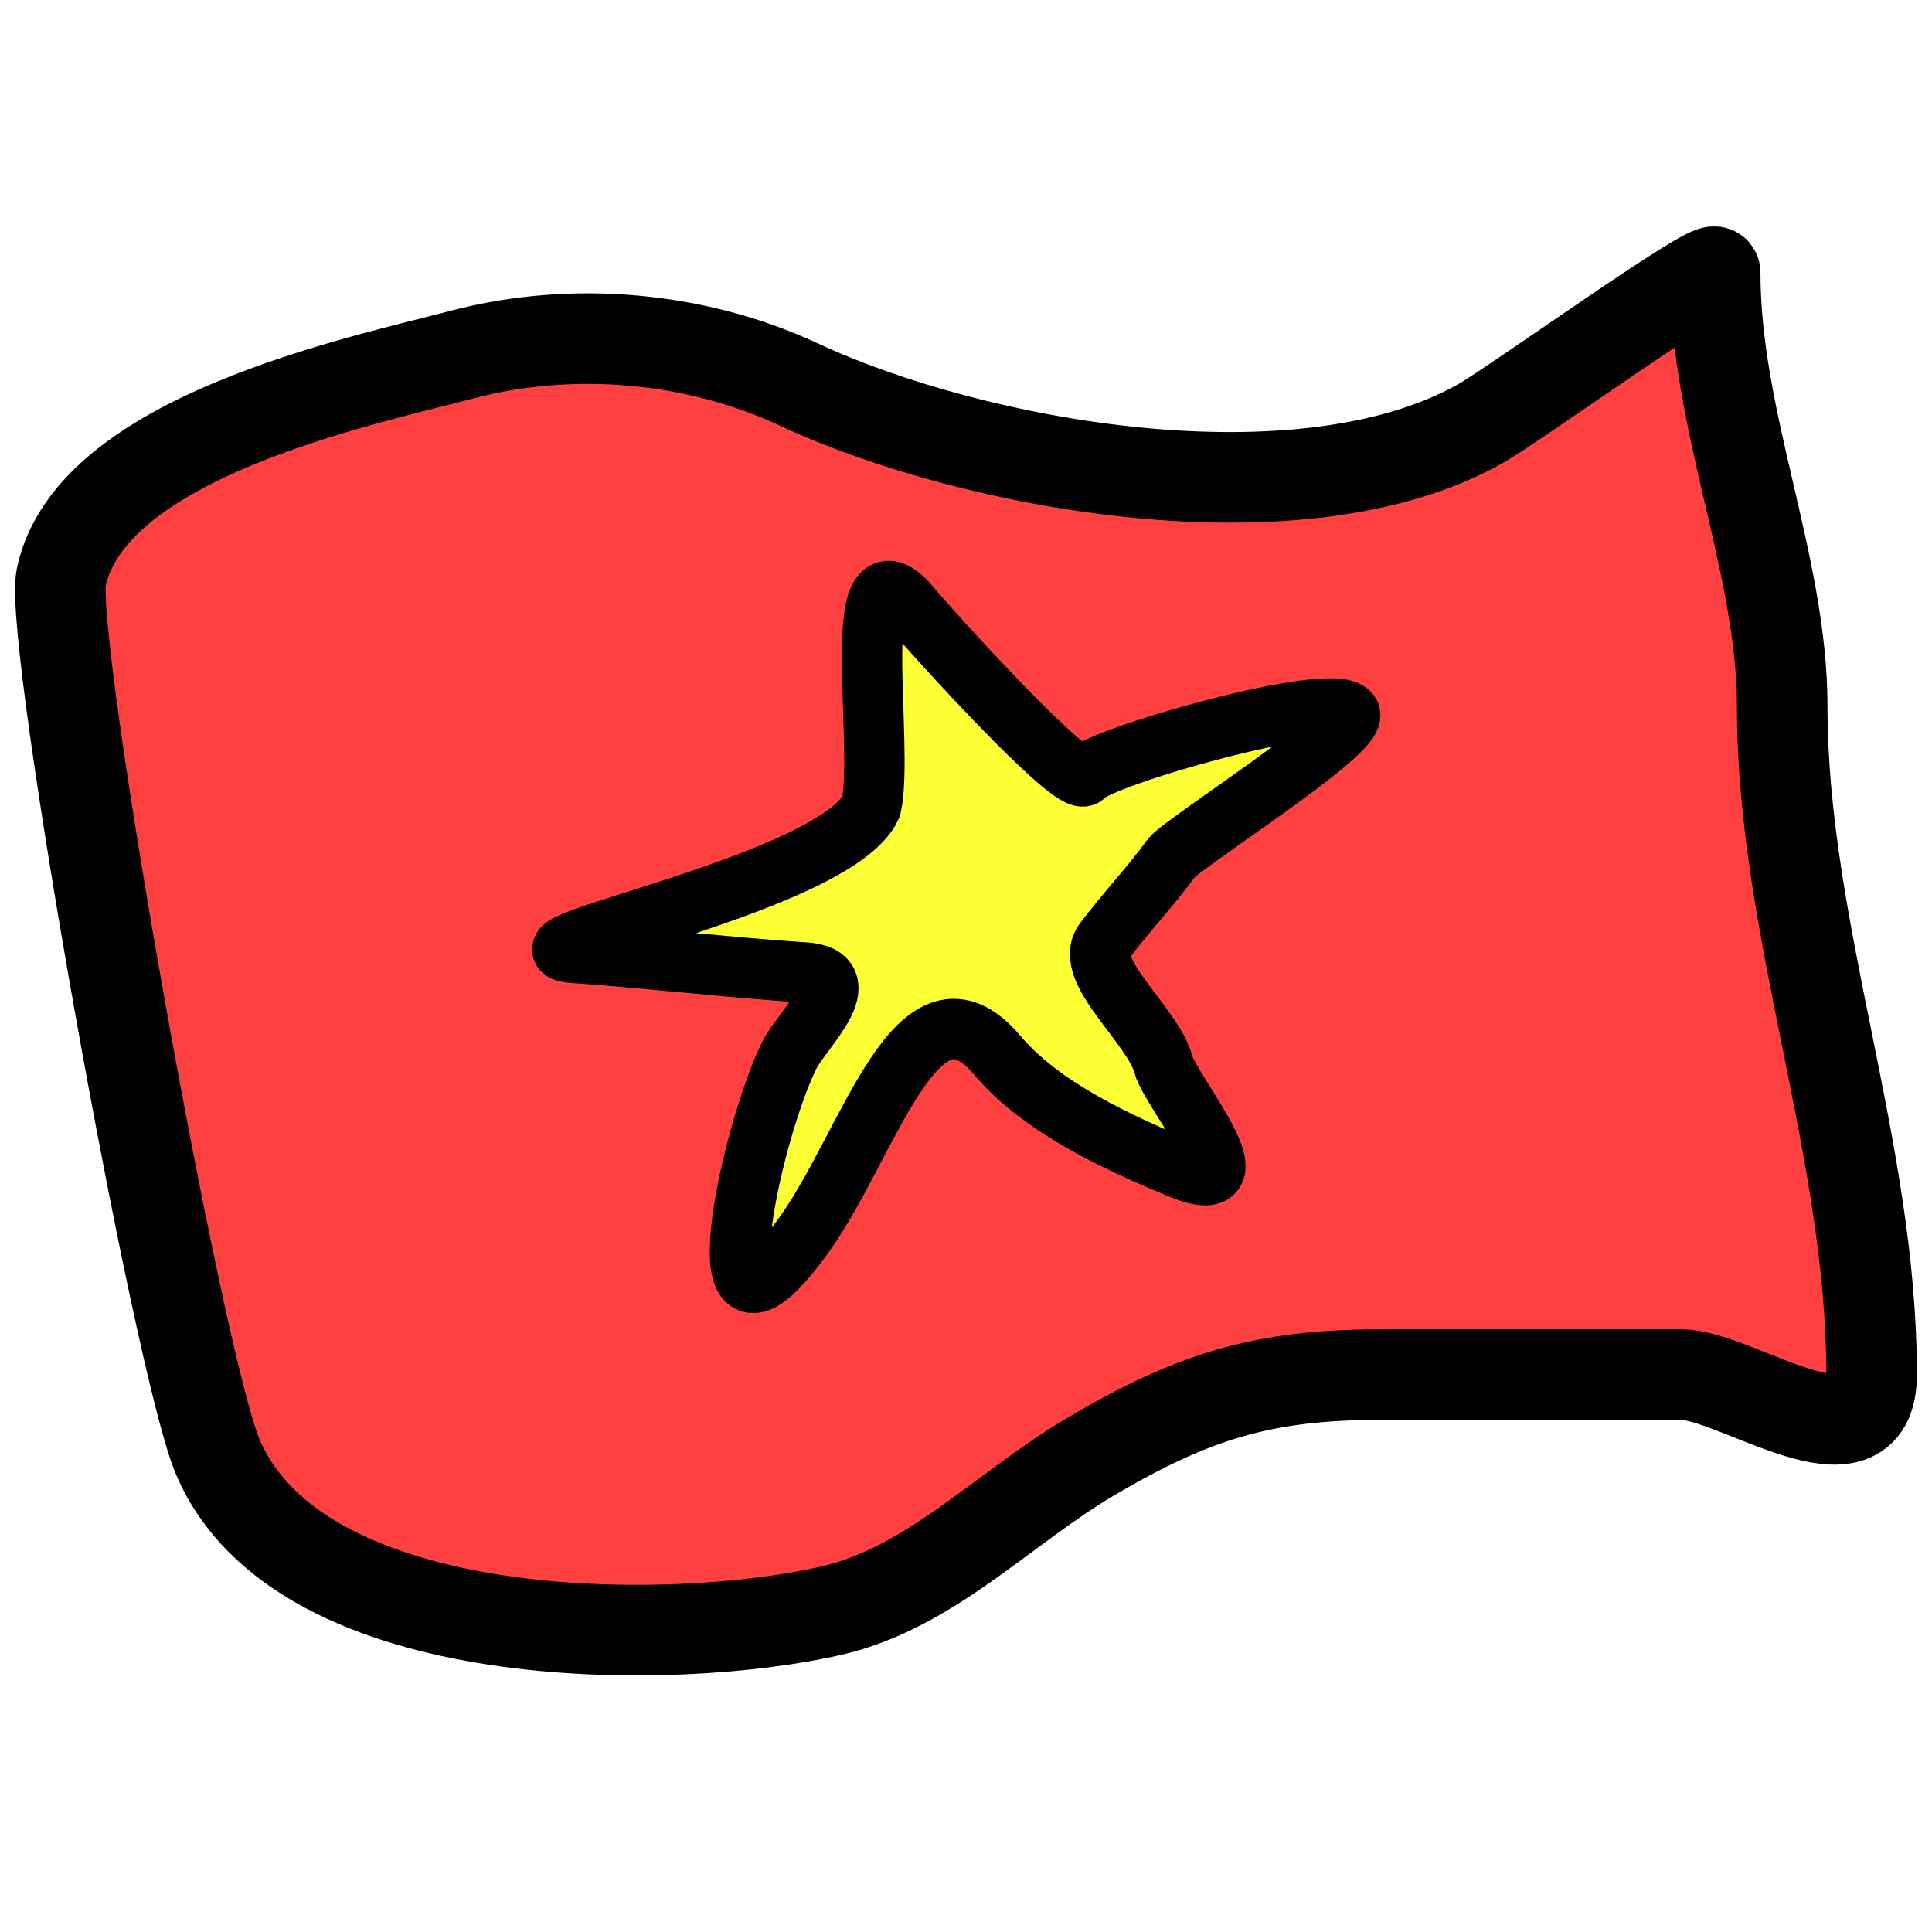
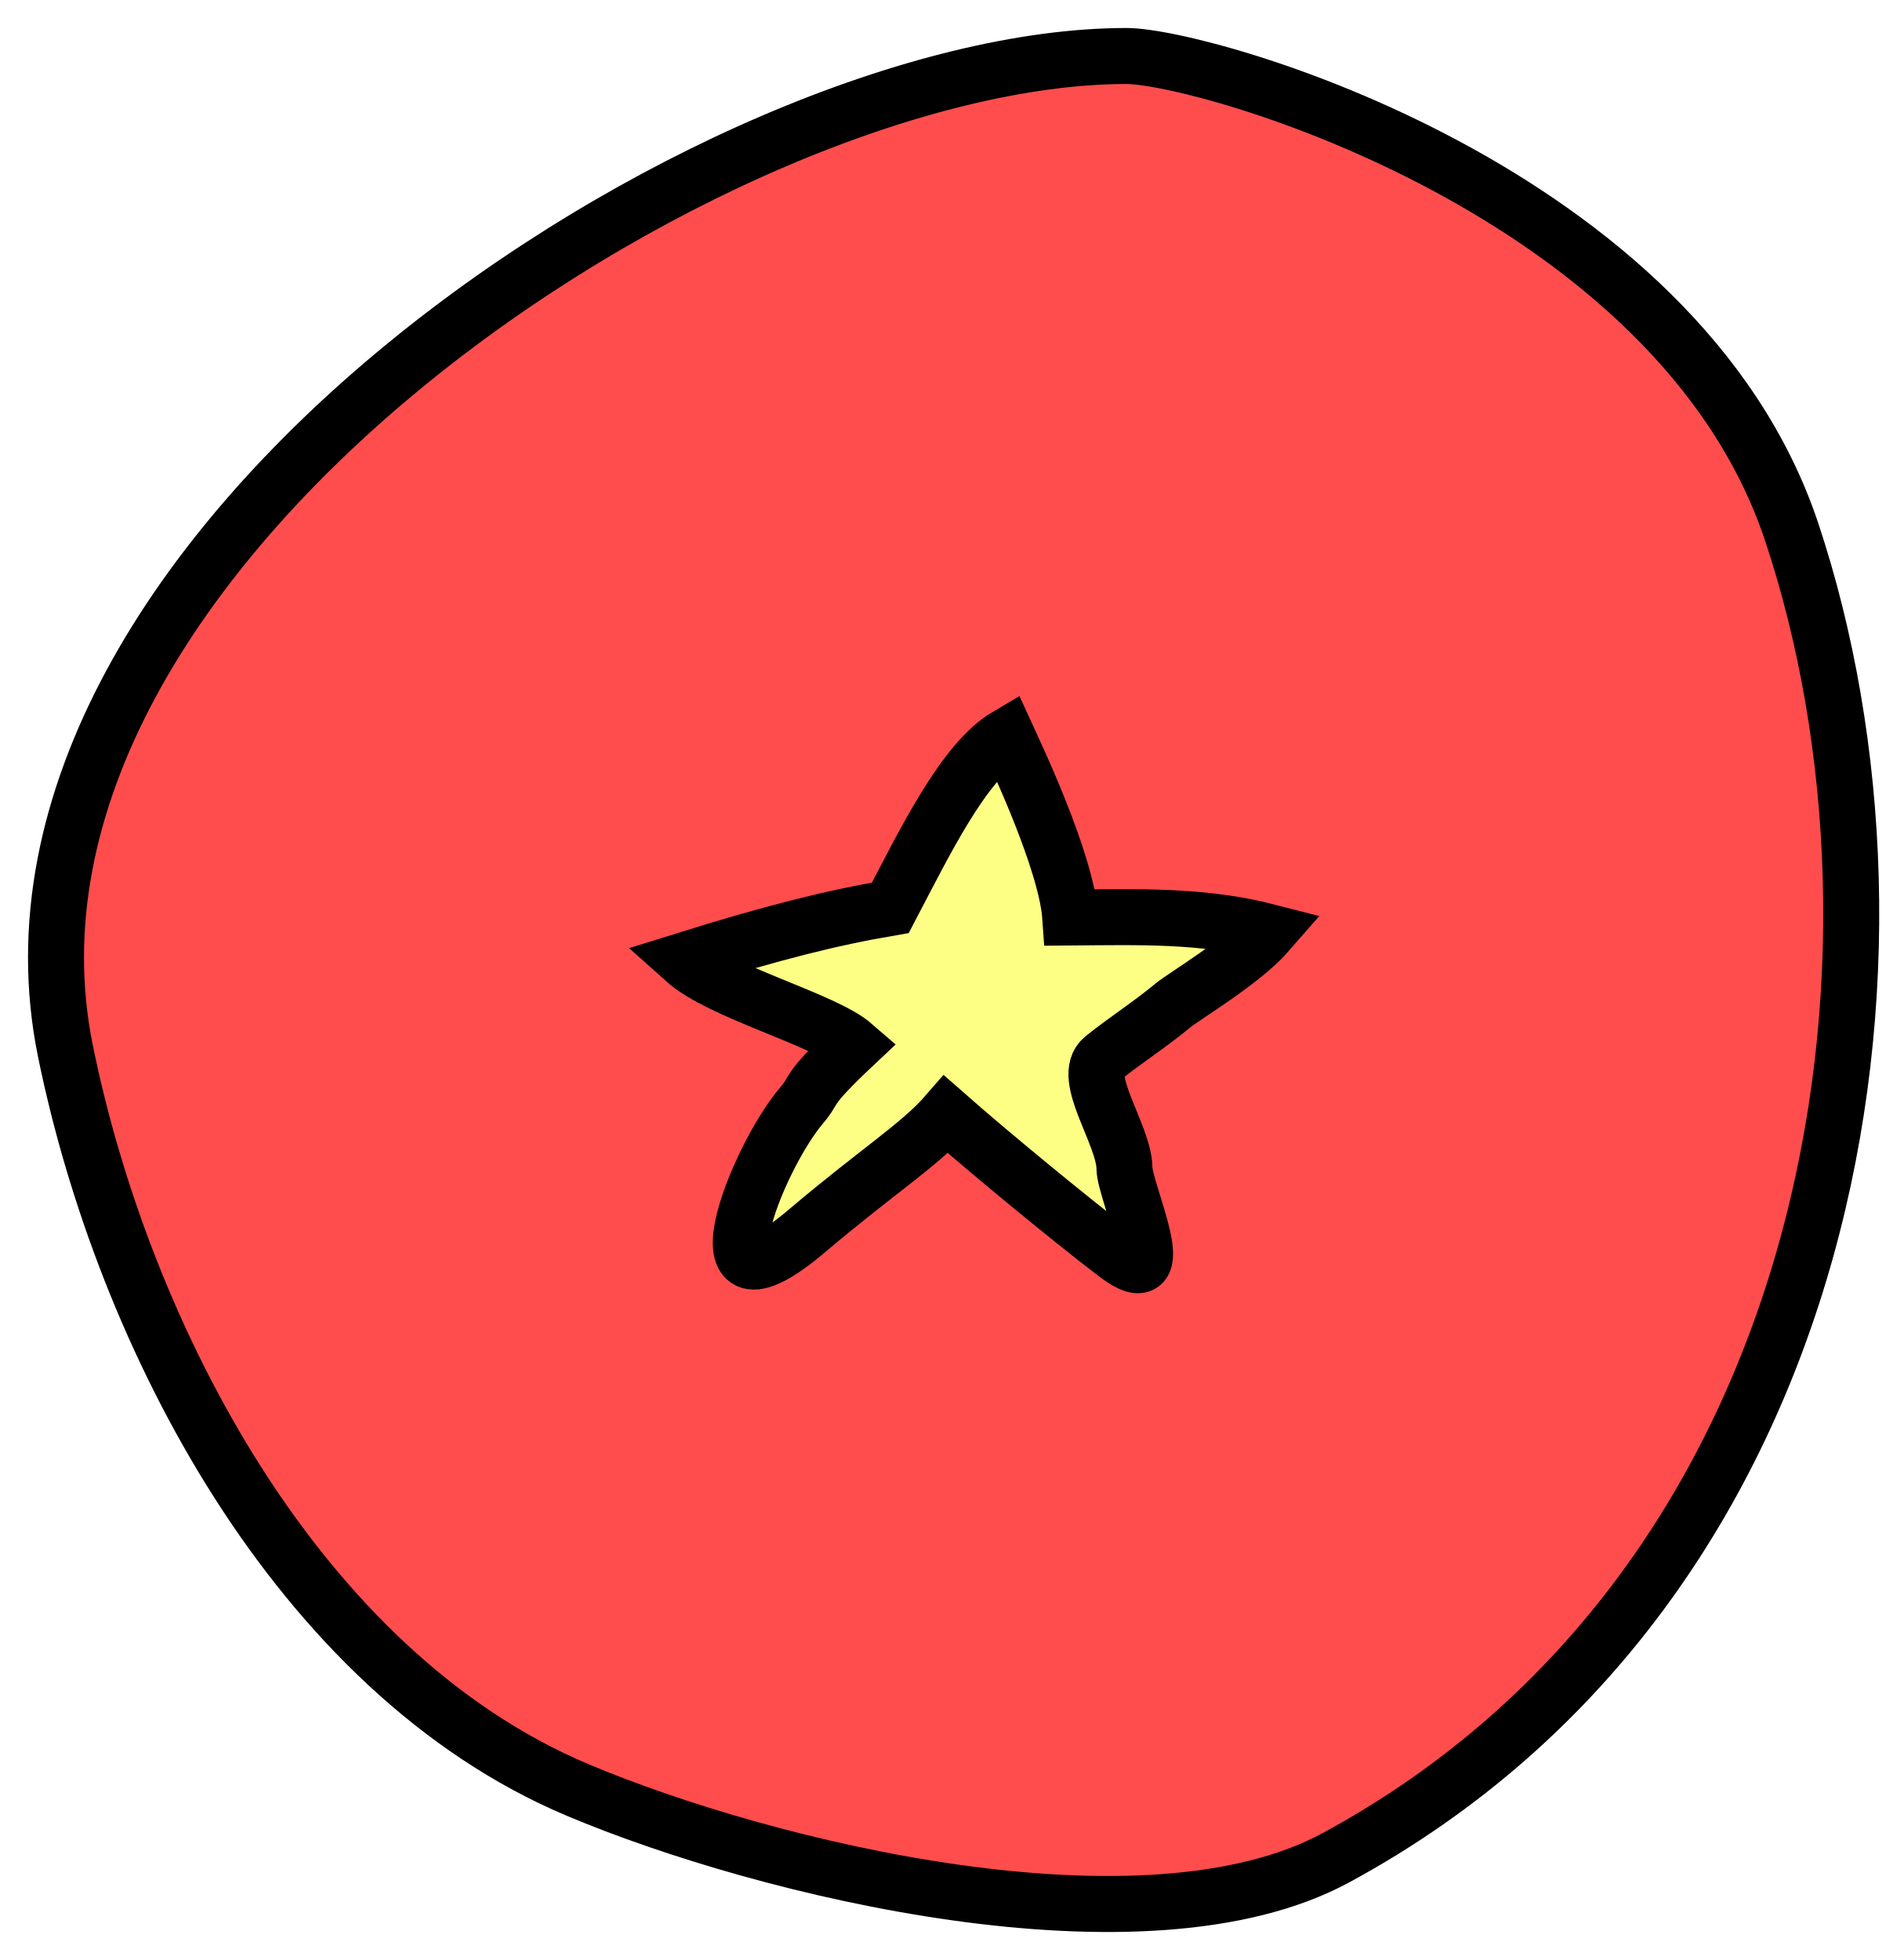
- <svg xmlns="http://www.w3.org/2000/svg" viewBox="0 0 64 64" fill="none">
-   <path d="M15.315 11.745C11.889 12.643 3.012 14.485 2.029 19.124C1.607 21.212 5.883 45.118 7.212 48.255C9.941 54.697 22.382 54.557 27.572 53.347C30.827 52.588 33.246 49.956 36.128 48.255C39.518 46.254 41.846 45.536 45.712 45.536H55.707C57.499 45.536 62 48.87 62 45.536C62 38.023 59.038 30.807 59.038 23.397C59.038 18.686 56.817 13.947 56.817 9.026C56.817 8.61 50.203 13.377 49.043 14.032C43.109 17.385 32.295 15.457 26.462 12.737C23.073 11.157 18.995 10.779 15.315 11.745Z" fill="#FF4040" stroke="black" stroke-width="3" stroke-linecap="round" />
-   <path d="M30.231 20.177C28.025 17.484 29.313 24.625 28.86 26.721C27.647 29.31 16.338 31.388 19.044 31.568C21.129 31.707 24.418 32.074 26.645 32.214C28.515 32.332 26.557 34.128 26.145 34.961C24.883 37.505 22.979 46.008 26.645 40.889C28.81 37.865 30.405 31.835 33.04 34.961C34.51 36.705 37.082 37.871 39.077 38.7C41.919 39.879 38.788 36.186 38.541 35.266C38.193 33.963 35.86 32.141 36.577 31.184C37.286 30.237 38.084 29.41 38.791 28.437C39.158 27.935 45.12 24.179 44.707 23.629C44.133 22.863 36.389 25.083 35.933 25.691C35.578 26.165 30.742 20.801 30.231 20.177Z" fill="#FBFF33" stroke="black" stroke-width="2" stroke-linecap="round" />
+ <svg xmlns="http://www.w3.org/2000/svg" viewBox="0 0 34 35" fill="none">
+   <path d="M1.167 18.761C-0.649 9.83 12.819 1 20.118 1C21.505 1 29.962 3.385 32 9.5C34.5 17 32.904 28.276 23.862 33.173C20.444 35.025 13.694 33.386 10.319 31.965C5.309 29.855 2.201 23.848 1.167 18.761Z" fill="#FF4D4D" stroke="black" stroke-linecap="round" />
+   <path d="M17.984 13.142C17.211 13.598 16.508 15.056 15.902 16.211C14.853 16.39 13.802 16.654 12.225 17.146C12.871 17.725 14.715 18.2 15.251 18.666C14.36 19.505 14.586 19.425 14.319 19.737C13.503 20.692 12.297 23.773 14.417 21.976C15.67 20.915 16.433 20.438 16.899 19.902C17.701 20.608 19.176 21.82 19.931 22.394C21.005 23.211 20.086 21.284 20.083 20.862C20.079 20.264 19.291 19.228 19.701 18.895C20.107 18.567 20.536 18.298 20.944 17.958C21.155 17.783 22.191 17.175 22.656 16.64C21.49 16.339 20.351 16.374 19.116 16.384C19.047 15.382 18.132 13.465 17.984 13.142Z" fill="#FDFF84" stroke="black" stroke-linecap="round" />
</svg>
